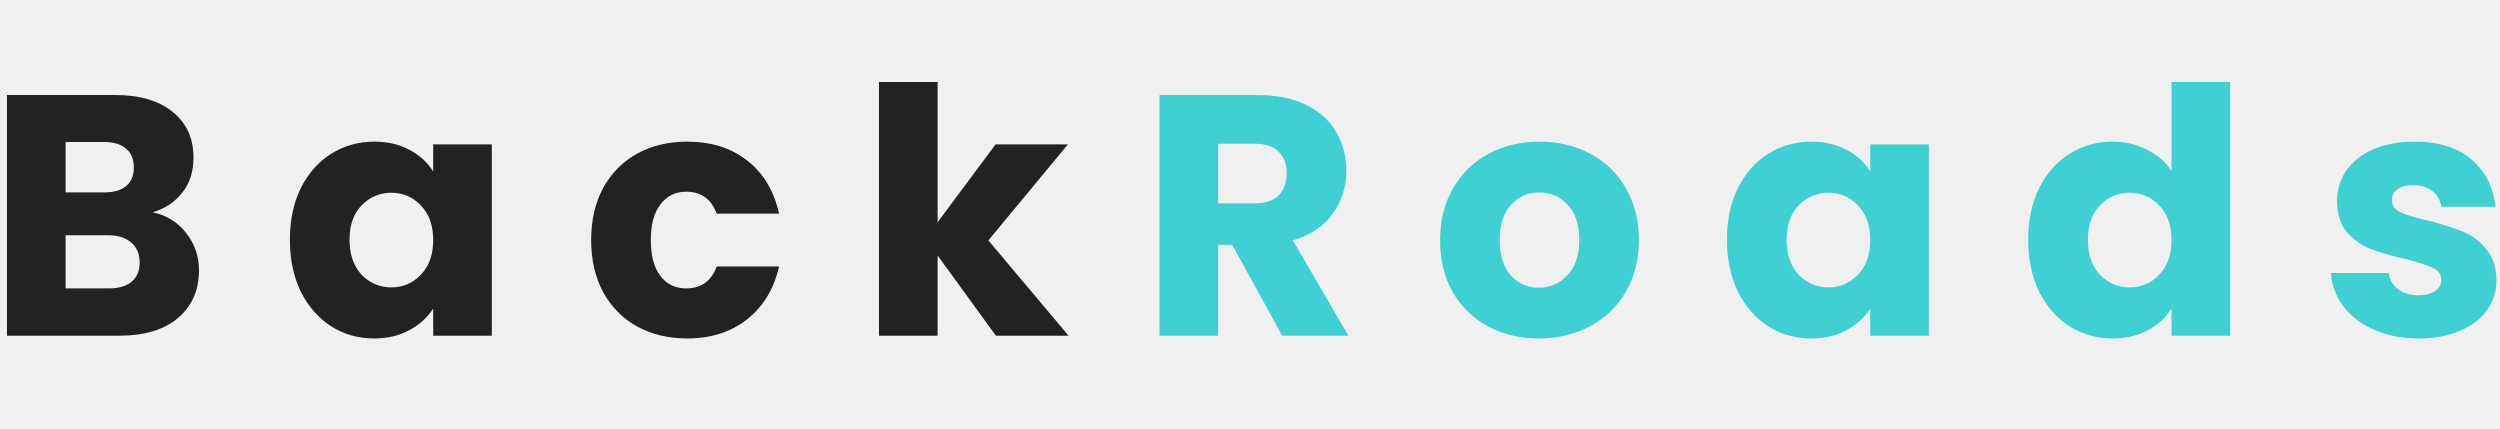
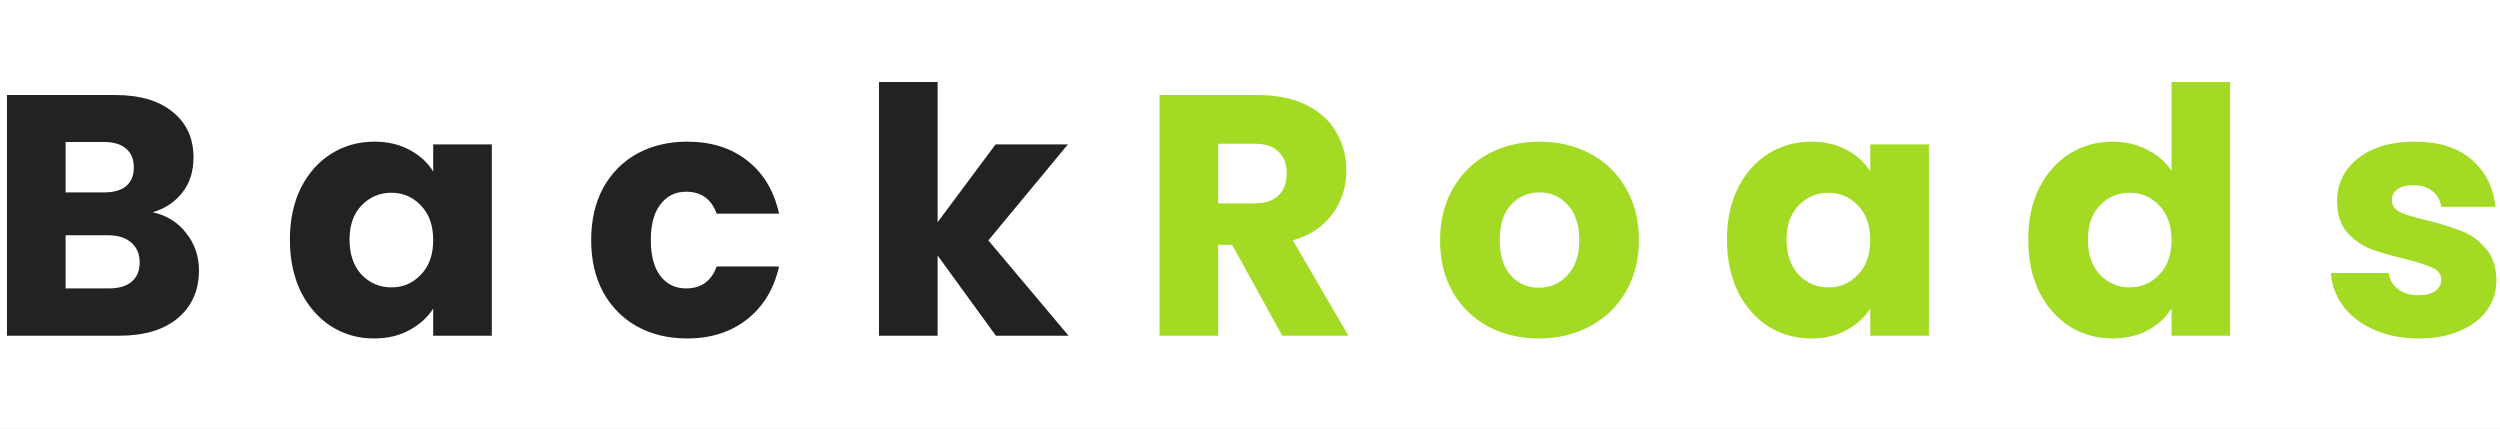
- <svg xmlns="http://www.w3.org/2000/svg" width="175" height="30" viewBox="0 0 175 19" fill="none">
-   <path d="M10.688 9.36C11.664 9.568 12.448 10.056 13.04 10.824C13.632 11.576 13.928 12.44 13.928 13.416C13.928 14.824 13.432 15.944 12.44 16.776C11.464 17.592 10.096 18 8.336 18H0.488V1.152H8.072C9.784 1.152 11.12 1.544 12.08 2.328C13.056 3.112 13.544 4.176 13.544 5.52C13.544 6.512 13.28 7.336 12.752 7.992C12.24 8.648 11.552 9.104 10.688 9.36ZM4.592 7.968H7.28C7.952 7.968 8.464 7.824 8.816 7.536C9.184 7.232 9.368 6.792 9.368 6.216C9.368 5.64 9.184 5.2 8.816 4.896C8.464 4.592 7.952 4.44 7.28 4.44H4.592V7.968ZM7.616 14.688C8.304 14.688 8.832 14.536 9.2 14.232C9.584 13.912 9.776 13.456 9.776 12.864C9.776 12.272 9.576 11.808 9.176 11.472C8.792 11.136 8.256 10.968 7.568 10.968H4.592V14.688H7.616ZM20.292 11.28C20.292 9.904 20.548 8.696 21.06 7.656C21.588 6.616 22.3 5.816 23.196 5.256C24.092 4.696 25.092 4.416 26.196 4.416C27.14 4.416 27.964 4.608 28.668 4.992C29.388 5.376 29.94 5.88 30.324 6.504V4.608H34.428V18H30.324V16.104C29.924 16.728 29.364 17.232 28.644 17.616C27.94 18 27.116 18.192 26.172 18.192C25.084 18.192 24.092 17.912 23.196 17.352C22.3 16.776 21.588 15.968 21.06 14.928C20.548 13.872 20.292 12.656 20.292 11.28ZM30.324 11.304C30.324 10.28 30.036 9.472 29.46 8.88C28.9 8.288 28.212 7.992 27.396 7.992C26.58 7.992 25.884 8.288 25.308 8.88C24.748 9.456 24.468 10.256 24.468 11.28C24.468 12.304 24.748 13.12 25.308 13.728C25.884 14.32 26.58 14.616 27.396 14.616C28.212 14.616 28.9 14.32 29.46 13.728C30.036 13.136 30.324 12.328 30.324 11.304ZM41.381 11.304C41.381 9.912 41.661 8.696 42.221 7.656C42.797 6.616 43.589 5.816 44.597 5.256C45.621 4.696 46.789 4.416 48.101 4.416C49.781 4.416 51.181 4.856 52.301 5.736C53.437 6.616 54.181 7.856 54.533 9.456H50.165C49.797 8.432 49.085 7.92 48.029 7.92C47.277 7.92 46.677 8.216 46.229 8.808C45.781 9.384 45.557 10.216 45.557 11.304C45.557 12.392 45.781 13.232 46.229 13.824C46.677 14.4 47.277 14.688 48.029 14.688C49.085 14.688 49.797 14.176 50.165 13.152H54.533C54.181 14.72 53.437 15.952 52.301 16.848C51.165 17.744 49.765 18.192 48.101 18.192C46.789 18.192 45.621 17.912 44.597 17.352C43.589 16.792 42.797 15.992 42.221 14.952C41.661 13.912 41.381 12.696 41.381 11.304ZM69.713 18L65.633 12.384V18H61.529V0.24H65.633V10.056L69.689 4.608H74.753L69.185 11.328L74.801 18H69.713Z" fill="#222222" />
-   <path d="M89.757 18L86.253 11.64H85.269V18H81.165V1.152H88.053C89.381 1.152 90.509 1.384 91.437 1.848C92.381 2.312 93.085 2.952 93.549 3.768C94.013 4.568 94.245 5.464 94.245 6.456C94.245 7.576 93.925 8.576 93.285 9.456C92.661 10.336 91.733 10.96 90.501 11.328L94.389 18H89.757ZM85.269 8.736H87.813C88.565 8.736 89.125 8.552 89.493 8.184C89.877 7.816 90.069 7.296 90.069 6.624C90.069 5.984 89.877 5.48 89.493 5.112C89.125 4.744 88.565 4.56 87.813 4.56H85.269V8.736ZM107.717 18.192C106.405 18.192 105.221 17.912 104.165 17.352C103.125 16.792 102.301 15.992 101.693 14.952C101.101 13.912 100.805 12.696 100.805 11.304C100.805 9.928 101.109 8.72 101.717 7.68C102.325 6.624 103.157 5.816 104.213 5.256C105.269 4.696 106.453 4.416 107.765 4.416C109.077 4.416 110.261 4.696 111.317 5.256C112.373 5.816 113.205 6.624 113.813 7.68C114.421 8.72 114.725 9.928 114.725 11.304C114.725 12.68 114.413 13.896 113.789 14.952C113.181 15.992 112.341 16.792 111.269 17.352C110.213 17.912 109.029 18.192 107.717 18.192ZM107.717 14.64C108.501 14.64 109.165 14.352 109.709 13.776C110.269 13.2 110.549 12.376 110.549 11.304C110.549 10.232 110.277 9.408 109.733 8.832C109.205 8.256 108.549 7.968 107.765 7.968C106.965 7.968 106.301 8.256 105.773 8.832C105.245 9.392 104.981 10.216 104.981 11.304C104.981 12.376 105.237 13.2 105.749 13.776C106.277 14.352 106.933 14.64 107.717 14.64ZM120.886 11.28C120.886 9.904 121.142 8.696 121.654 7.656C122.182 6.616 122.894 5.816 123.79 5.256C124.686 4.696 125.686 4.416 126.79 4.416C127.734 4.416 128.558 4.608 129.262 4.992C129.982 5.376 130.534 5.88 130.918 6.504V4.608H135.022V18H130.918V16.104C130.518 16.728 129.958 17.232 129.238 17.616C128.534 18 127.71 18.192 126.766 18.192C125.678 18.192 124.686 17.912 123.79 17.352C122.894 16.776 122.182 15.968 121.654 14.928C121.142 13.872 120.886 12.656 120.886 11.28ZM130.918 11.304C130.918 10.28 130.63 9.472 130.054 8.88C129.494 8.288 128.806 7.992 127.99 7.992C127.174 7.992 126.478 8.288 125.902 8.88C125.342 9.456 125.062 10.256 125.062 11.28C125.062 12.304 125.342 13.12 125.902 13.728C126.478 14.32 127.174 14.616 127.99 14.616C128.806 14.616 129.494 14.32 130.054 13.728C130.63 13.136 130.918 12.328 130.918 11.304ZM141.975 11.28C141.975 9.904 142.231 8.696 142.743 7.656C143.271 6.616 143.983 5.816 144.879 5.256C145.775 4.696 146.775 4.416 147.879 4.416C148.759 4.416 149.559 4.6 150.279 4.968C151.015 5.336 151.591 5.832 152.007 6.456V0.24H156.111V18H152.007V16.08C151.623 16.72 151.071 17.232 150.351 17.616C149.647 18 148.823 18.192 147.879 18.192C146.775 18.192 145.775 17.912 144.879 17.352C143.983 16.776 143.271 15.968 142.743 14.928C142.231 13.872 141.975 12.656 141.975 11.28ZM152.007 11.304C152.007 10.28 151.719 9.472 151.143 8.88C150.583 8.288 149.895 7.992 149.079 7.992C148.263 7.992 147.567 8.288 146.991 8.88C146.431 9.456 146.151 10.256 146.151 11.28C146.151 12.304 146.431 13.12 146.991 13.728C147.567 14.32 148.263 14.616 149.079 14.616C149.895 14.616 150.583 14.32 151.143 13.728C151.719 13.136 152.007 12.328 152.007 11.304ZM169.328 18.192C168.16 18.192 167.12 17.992 166.208 17.592C165.296 17.192 164.576 16.648 164.048 15.96C163.52 15.256 163.224 14.472 163.16 13.608H167.216C167.264 14.072 167.48 14.448 167.864 14.736C168.248 15.024 168.72 15.168 169.28 15.168C169.792 15.168 170.184 15.072 170.456 14.88C170.744 14.672 170.888 14.408 170.888 14.088C170.888 13.704 170.688 13.424 170.288 13.248C169.888 13.056 169.24 12.848 168.344 12.624C167.384 12.4 166.584 12.168 165.944 11.928C165.304 11.672 164.752 11.28 164.288 10.752C163.824 10.208 163.592 9.48 163.592 8.568C163.592 7.8 163.8 7.104 164.216 6.48C164.648 5.84 165.272 5.336 166.088 4.968C166.92 4.6 167.904 4.416 169.04 4.416C170.72 4.416 172.04 4.832 173 5.664C173.976 6.496 174.536 7.6 174.68 8.976H170.888C170.824 8.512 170.616 8.144 170.264 7.872C169.928 7.6 169.48 7.464 168.92 7.464C168.44 7.464 168.072 7.56 167.816 7.752C167.56 7.928 167.432 8.176 167.432 8.496C167.432 8.88 167.632 9.168 168.032 9.36C168.448 9.552 169.088 9.744 169.952 9.936C170.944 10.192 171.752 10.448 172.376 10.704C173 10.944 173.544 11.344 174.008 11.904C174.488 12.448 174.736 13.184 174.752 14.112C174.752 14.896 174.528 15.6 174.08 16.224C173.648 16.832 173.016 17.312 172.184 17.664C171.368 18.016 170.416 18.192 169.328 18.192Z" fill="#3FD0D4" />
+ <svg xmlns="http://www.w3.org/2000/svg" width="175" height="30" viewBox="0 0 175 30" fill="none">
+   <rect width="175" height="30" fill="white" />
+   <path d="M10.688 14.86C11.664 15.068 12.448 15.556 13.04 16.324C13.632 17.076 13.928 17.94 13.928 18.916C13.928 20.324 13.432 21.444 12.44 22.276C11.464 23.092 10.096 23.5 8.336 23.5H0.488V6.652H8.072C9.784 6.652 11.12 7.044 12.08 7.828C13.056 8.612 13.544 9.676 13.544 11.02C13.544 12.012 13.28 12.836 12.752 13.492C12.24 14.148 11.552 14.604 10.688 14.86ZM4.592 13.468H7.28C7.952 13.468 8.464 13.324 8.816 13.036C9.184 12.732 9.368 12.292 9.368 11.716C9.368 11.14 9.184 10.7 8.816 10.396C8.464 10.092 7.952 9.94 7.28 9.94H4.592V13.468ZM7.616 20.188C8.304 20.188 8.832 20.036 9.2 19.732C9.584 19.412 9.776 18.956 9.776 18.364C9.776 17.772 9.576 17.308 9.176 16.972C8.792 16.636 8.256 16.468 7.568 16.468H4.592V20.188H7.616ZM20.292 16.78C20.292 15.404 20.548 14.196 21.06 13.156C21.588 12.116 22.3 11.316 23.196 10.756C24.092 10.196 25.092 9.916 26.196 9.916C27.14 9.916 27.964 10.108 28.668 10.492C29.388 10.876 29.94 11.38 30.324 12.004V10.108H34.428V23.5H30.324V21.604C29.924 22.228 29.364 22.732 28.644 23.116C27.94 23.5 27.116 23.692 26.172 23.692C25.084 23.692 24.092 23.412 23.196 22.852C22.3 22.276 21.588 21.468 21.06 20.428C20.548 19.372 20.292 18.156 20.292 16.78ZM30.324 16.804C30.324 15.78 30.036 14.972 29.46 14.38C28.9 13.788 28.212 13.492 27.396 13.492C26.58 13.492 25.884 13.788 25.308 14.38C24.748 14.956 24.468 15.756 24.468 16.78C24.468 17.804 24.748 18.62 25.308 19.228C25.884 19.82 26.58 20.116 27.396 20.116C28.212 20.116 28.9 19.82 29.46 19.228C30.036 18.636 30.324 17.828 30.324 16.804ZM41.381 16.804C41.381 15.412 41.661 14.196 42.221 13.156C42.797 12.116 43.589 11.316 44.597 10.756C45.621 10.196 46.789 9.916 48.101 9.916C49.781 9.916 51.181 10.356 52.301 11.236C53.437 12.116 54.181 13.356 54.533 14.956H50.165C49.797 13.932 49.085 13.42 48.029 13.42C47.277 13.42 46.677 13.716 46.229 14.308C45.781 14.884 45.557 15.716 45.557 16.804C45.557 17.892 45.781 18.732 46.229 19.324C46.677 19.9 47.277 20.188 48.029 20.188C49.085 20.188 49.797 19.676 50.165 18.652H54.533C54.181 20.22 53.437 21.452 52.301 22.348C51.165 23.244 49.765 23.692 48.101 23.692C46.789 23.692 45.621 23.412 44.597 22.852C43.589 22.292 42.797 21.492 42.221 20.452C41.661 19.412 41.381 18.196 41.381 16.804ZM69.713 23.5L65.633 17.884V23.5H61.529V5.74H65.633V15.556L69.689 10.108H74.753L69.185 16.828L74.801 23.5H69.713Z" fill="#222222" />
+   <path d="M89.757 23.5L86.253 17.14H85.269V23.5H81.165V6.652H88.053C89.381 6.652 90.509 6.884 91.437 7.348C92.381 7.812 93.085 8.452 93.549 9.268C94.013 10.068 94.245 10.964 94.245 11.956C94.245 13.076 93.925 14.076 93.285 14.956C92.661 15.836 91.733 16.46 90.501 16.828L94.389 23.5H89.757ZM85.269 14.236H87.813C88.565 14.236 89.125 14.052 89.493 13.684C89.877 13.316 90.069 12.796 90.069 12.124C90.069 11.484 89.877 10.98 89.493 10.612C89.125 10.244 88.565 10.06 87.813 10.06H85.269V14.236ZM107.717 23.692C106.405 23.692 105.221 23.412 104.165 22.852C103.125 22.292 102.301 21.492 101.693 20.452C101.101 19.412 100.805 18.196 100.805 16.804C100.805 15.428 101.109 14.22 101.717 13.18C102.325 12.124 103.157 11.316 104.213 10.756C105.269 10.196 106.453 9.916 107.765 9.916C109.077 9.916 110.261 10.196 111.317 10.756C112.373 11.316 113.205 12.124 113.813 13.18C114.421 14.22 114.725 15.428 114.725 16.804C114.725 18.18 114.413 19.396 113.789 20.452C113.181 21.492 112.341 22.292 111.269 22.852C110.213 23.412 109.029 23.692 107.717 23.692ZM107.717 20.14C108.501 20.14 109.165 19.852 109.709 19.276C110.269 18.7 110.549 17.876 110.549 16.804C110.549 15.732 110.277 14.908 109.733 14.332C109.205 13.756 108.549 13.468 107.765 13.468C106.965 13.468 106.301 13.756 105.773 14.332C105.245 14.892 104.981 15.716 104.981 16.804C104.981 17.876 105.237 18.7 105.749 19.276C106.277 19.852 106.933 20.14 107.717 20.14ZM120.886 16.78C120.886 15.404 121.142 14.196 121.654 13.156C122.182 12.116 122.894 11.316 123.79 10.756C124.686 10.196 125.686 9.916 126.79 9.916C127.734 9.916 128.558 10.108 129.262 10.492C129.982 10.876 130.534 11.38 130.918 12.004V10.108H135.022V23.5H130.918V21.604C130.518 22.228 129.958 22.732 129.238 23.116C128.534 23.5 127.71 23.692 126.766 23.692C125.678 23.692 124.686 23.412 123.79 22.852C122.894 22.276 122.182 21.468 121.654 20.428C121.142 19.372 120.886 18.156 120.886 16.78ZM130.918 16.804C130.918 15.78 130.63 14.972 130.054 14.38C129.494 13.788 128.806 13.492 127.99 13.492C127.174 13.492 126.478 13.788 125.902 14.38C125.342 14.956 125.062 15.756 125.062 16.78C125.062 17.804 125.342 18.62 125.902 19.228C126.478 19.82 127.174 20.116 127.99 20.116C128.806 20.116 129.494 19.82 130.054 19.228C130.63 18.636 130.918 17.828 130.918 16.804ZM141.975 16.78C141.975 15.404 142.231 14.196 142.743 13.156C143.271 12.116 143.983 11.316 144.879 10.756C145.775 10.196 146.775 9.916 147.879 9.916C148.759 9.916 149.559 10.1 150.279 10.468C151.015 10.836 151.591 11.332 152.007 11.956V5.74H156.111V23.5H152.007V21.58C151.623 22.22 151.071 22.732 150.351 23.116C149.647 23.5 148.823 23.692 147.879 23.692C146.775 23.692 145.775 23.412 144.879 22.852C143.983 22.276 143.271 21.468 142.743 20.428C142.231 19.372 141.975 18.156 141.975 16.78ZM152.007 16.804C152.007 15.78 151.719 14.972 151.143 14.38C150.583 13.788 149.895 13.492 149.079 13.492C148.263 13.492 147.567 13.788 146.991 14.38C146.431 14.956 146.151 15.756 146.151 16.78C146.151 17.804 146.431 18.62 146.991 19.228C147.567 19.82 148.263 20.116 149.079 20.116C149.895 20.116 150.583 19.82 151.143 19.228C151.719 18.636 152.007 17.828 152.007 16.804ZM169.328 23.692C168.16 23.692 167.12 23.492 166.208 23.092C165.296 22.692 164.576 22.148 164.048 21.46C163.52 20.756 163.224 19.972 163.16 19.108H167.216C167.264 19.572 167.48 19.948 167.864 20.236C168.248 20.524 168.72 20.668 169.28 20.668C169.792 20.668 170.184 20.572 170.456 20.38C170.744 20.172 170.888 19.908 170.888 19.588C170.888 19.204 170.688 18.924 170.288 18.748C169.888 18.556 169.24 18.348 168.344 18.124C167.384 17.9 166.584 17.668 165.944 17.428C165.304 17.172 164.752 16.78 164.288 16.252C163.824 15.708 163.592 14.98 163.592 14.068C163.592 13.3 163.8 12.604 164.216 11.98C164.648 11.34 165.272 10.836 166.088 10.468C166.92 10.1 167.904 9.916 169.04 9.916C170.72 9.916 172.04 10.332 173 11.164C173.976 11.996 174.536 13.1 174.68 14.476H170.888C170.824 14.012 170.616 13.644 170.264 13.372C169.928 13.1 169.48 12.964 168.92 12.964C168.44 12.964 168.072 13.06 167.816 13.252C167.56 13.428 167.432 13.676 167.432 13.996C167.432 14.38 167.632 14.668 168.032 14.86C168.448 15.052 169.088 15.244 169.952 15.436C170.944 15.692 171.752 15.948 172.376 16.204C173 16.444 173.544 16.844 174.008 17.404C174.488 17.948 174.736 18.684 174.752 19.612C174.752 20.396 174.528 21.1 174.08 21.724C173.648 22.332 173.016 22.812 172.184 23.164C171.368 23.516 170.416 23.692 169.328 23.692Z" fill="#A3DA23" />
</svg>
